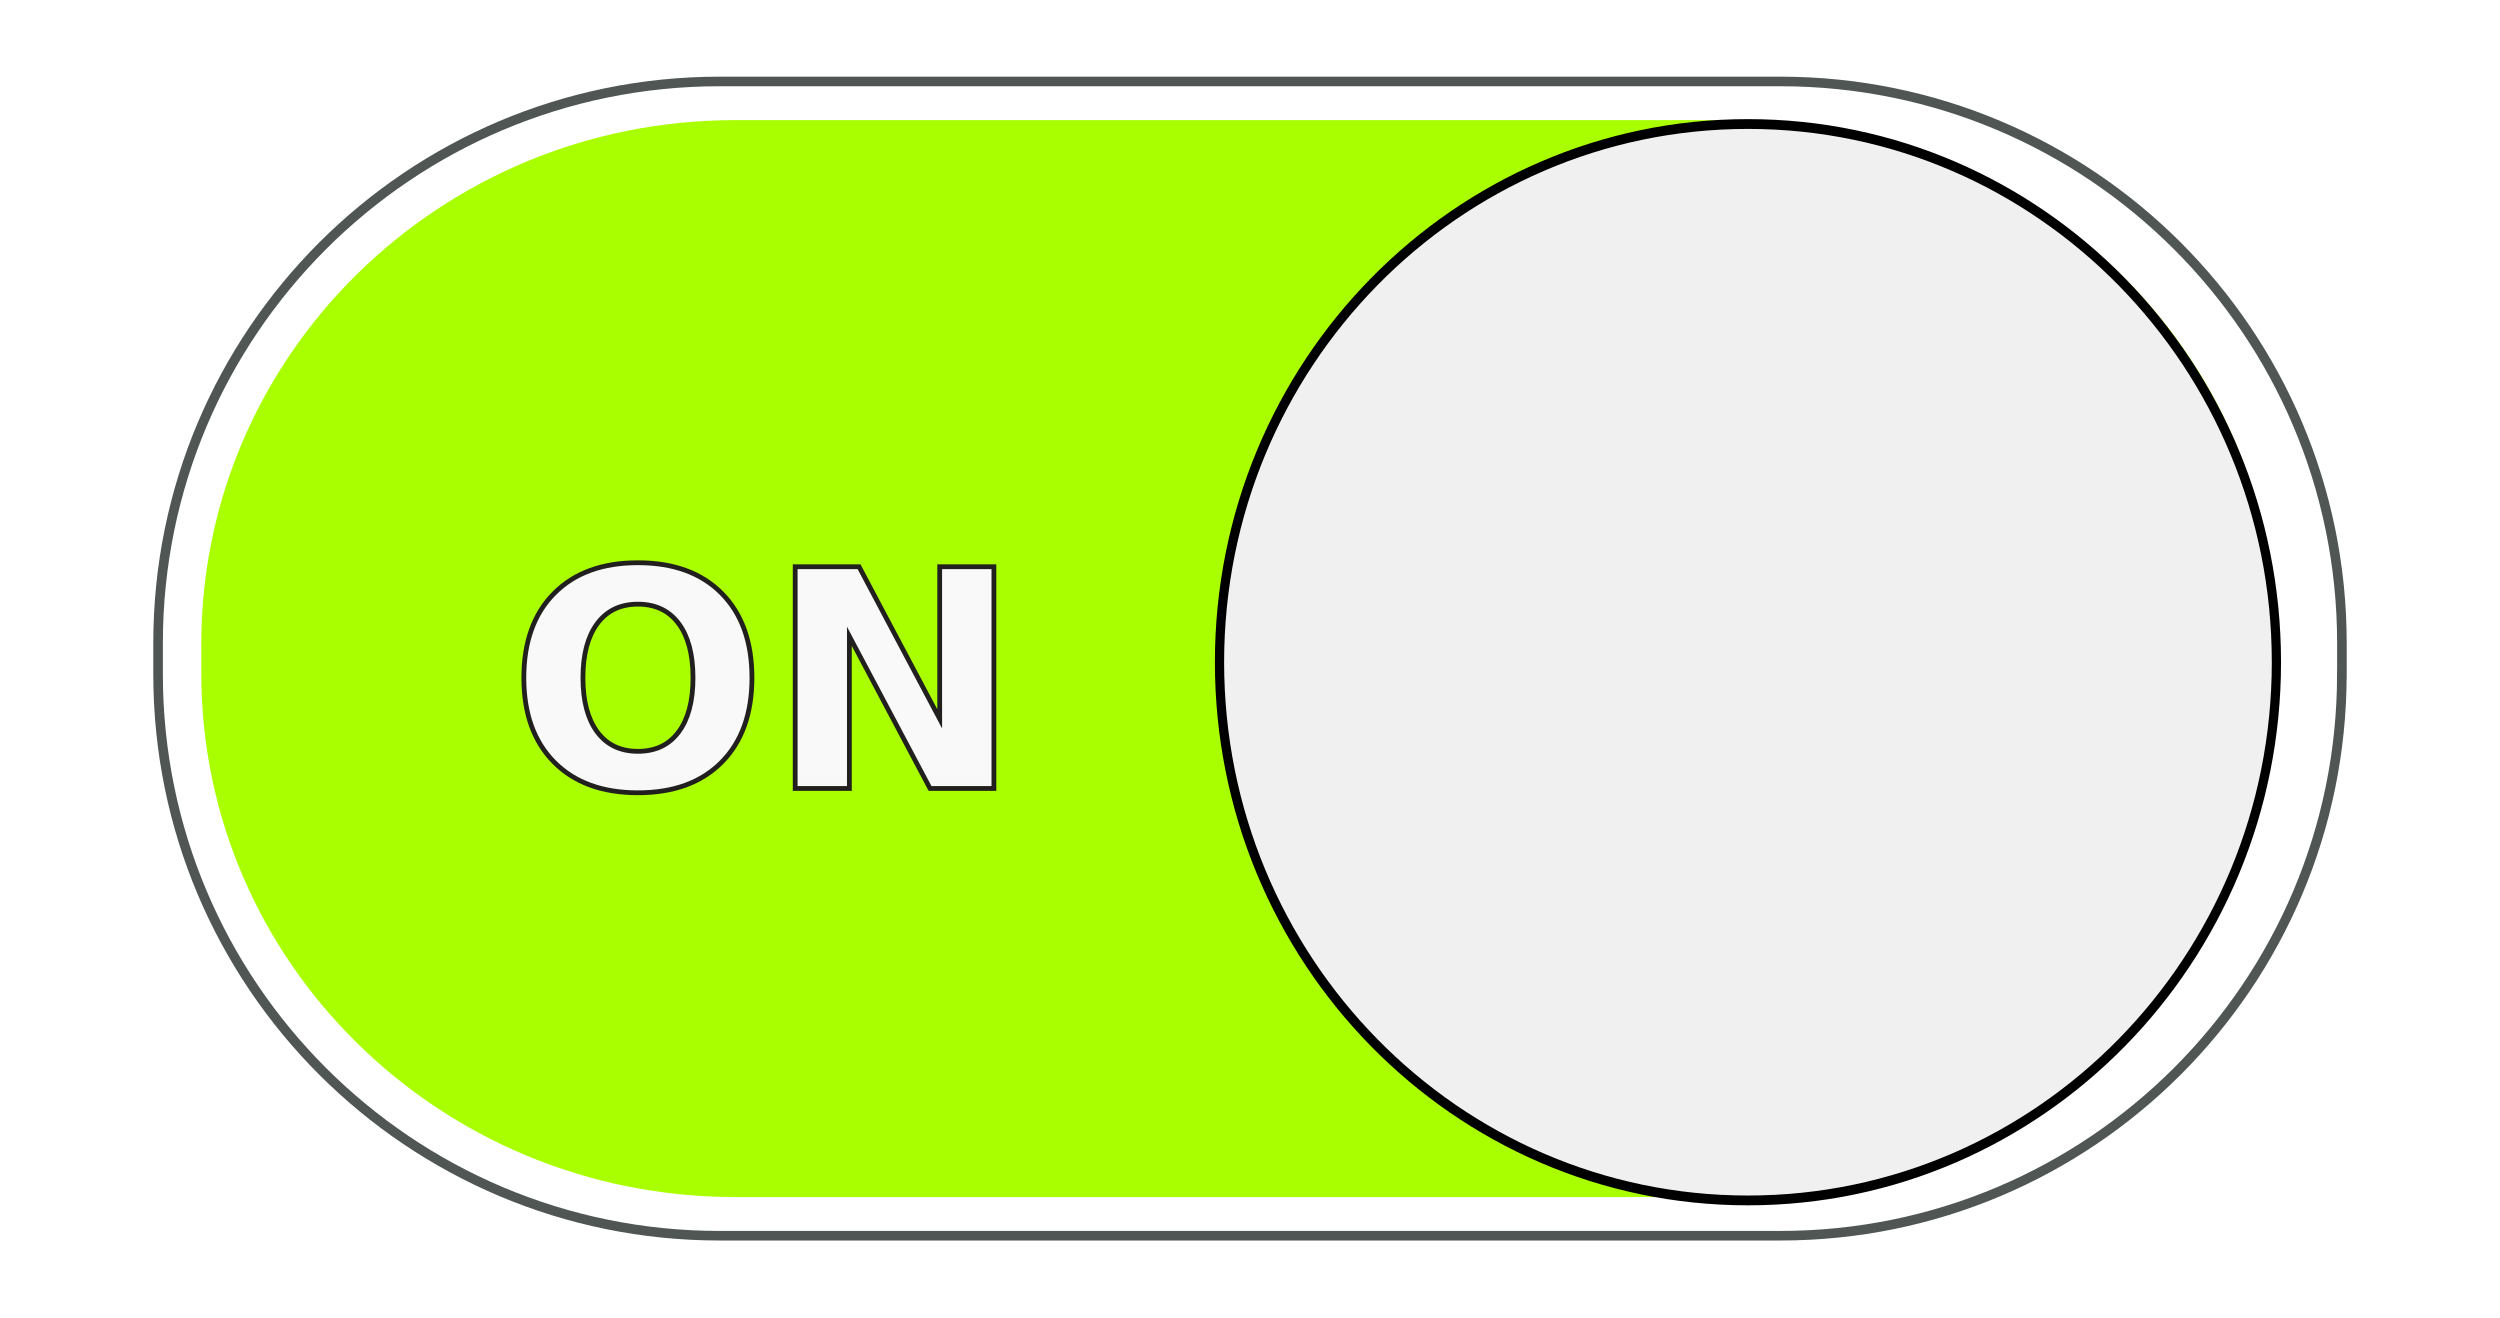
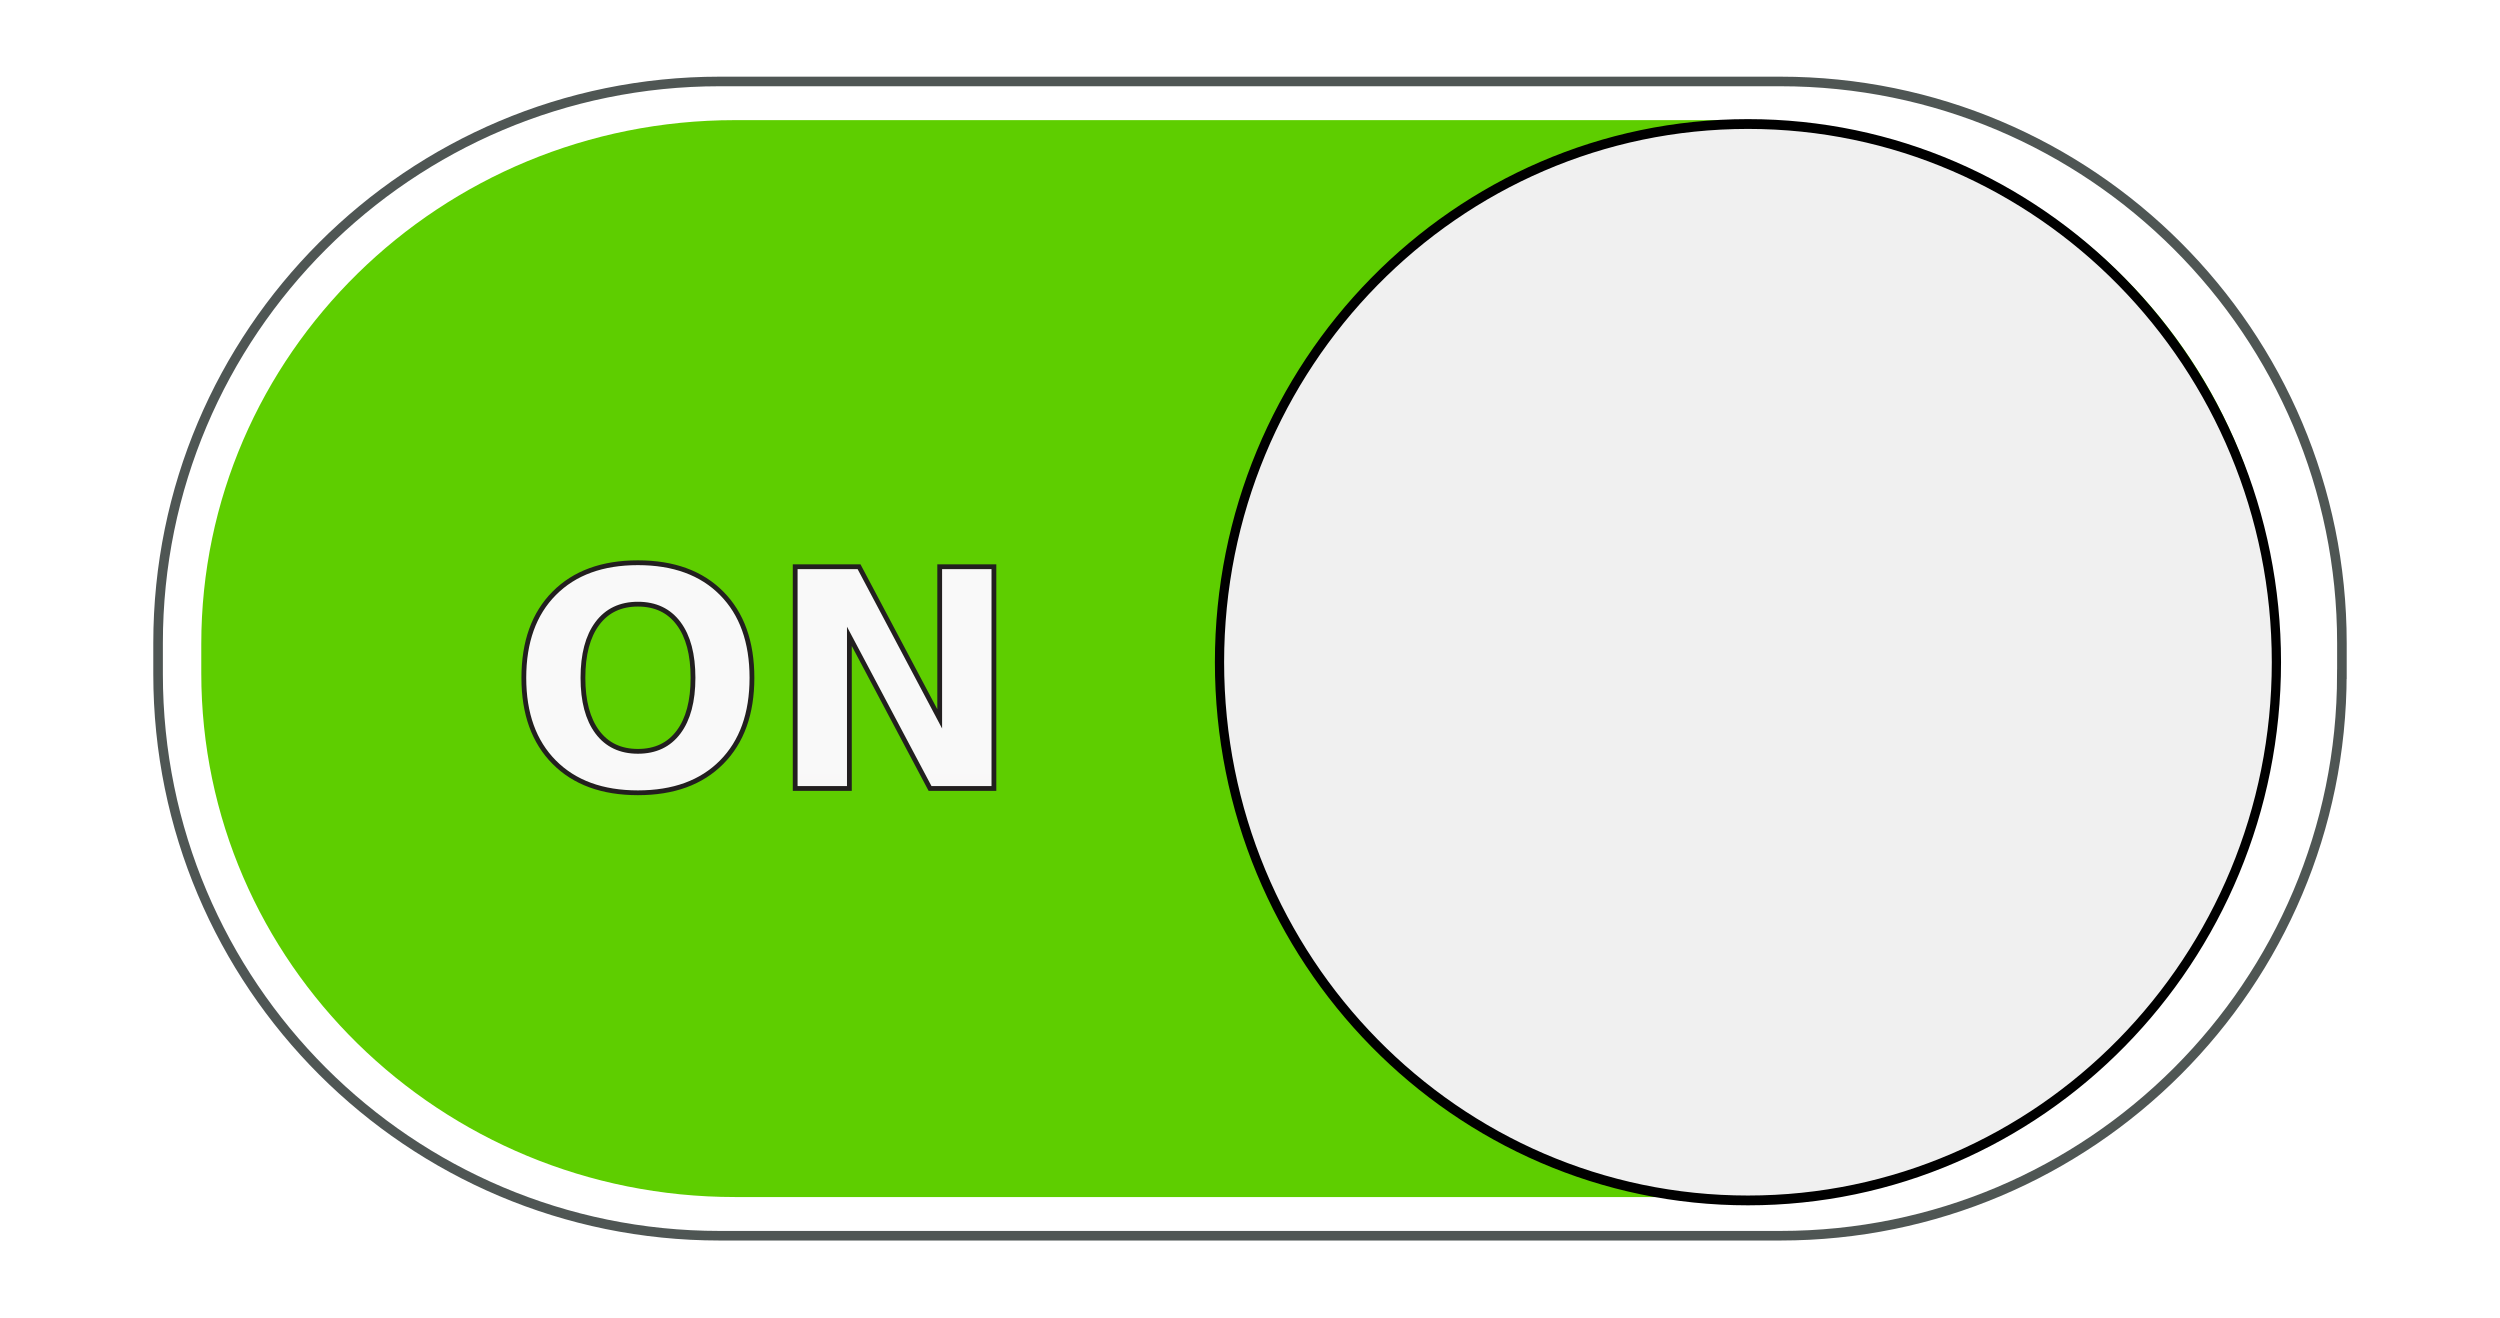
<svg xmlns="http://www.w3.org/2000/svg" xmlns:xlink="http://www.w3.org/1999/xlink" id="svg32219" height="171.8" width="326.08" version="1.1">
  <defs id="defs32221">
+     <linearGradient id="linearGradient2" gradientUnits="userSpaceOnUse" gradientTransform="matrix(-5.4e-6,-122.71,-122.71,5.4e-6,432.2549,261.3379)">
+       <stop id="stop1" stop-color="#a9ff00" offset="0" style="stop-color:#5ece00;stop-opacity:1;" />
+       <stop id="stop2" stop-color="#005600" offset="0.529" style="stop-color:#006e00;stop-opacity:1;" />
+     </linearGradient>
    <linearGradient id="linearGradient3823">
      <stop style="stop-color:#000000;stop-opacity:1;" offset="0" id="stop3825" />
      <stop style="stop-color:#000000;stop-opacity:0;" offset="1" id="stop3827" />
    </linearGradient>
    <linearGradient id="linearGradient20514">
      <stop style="stop-color:#c8c8c8;stop-opacity:1;" offset="0" id="stop20516" />
      <stop style="stop-color:#646464;stop-opacity:1;" offset="1" id="stop20518" />
    </linearGradient>
    <linearGradient id="linearGradient19894">
      <stop style="stop-color:#000000;stop-opacity:1;" offset="0" id="stop19896" />
      <stop style="stop-color:#000000;stop-opacity:0;" offset="1" id="stop19898" />
    </linearGradient>
    <clipPath id="clipPath23498" clipPathUnits="userSpaceOnUse">
      <path id="path23500" d="m157.6,38.422,512.98,0,0,506.98-512.98,0,0-506.98z" />
    </clipPath>
    <linearGradient id="linearGradient23486" gradientUnits="userSpaceOnUse" gradientTransform="matrix(-1e-6,-22.6087,-22.6087,1e-6,394.584,207.1182)">
      <stop id="stop23488" stop-color="#f9f9f9" offset="0" />
      <stop id="stop23490" stop-color="#5f5c5d" offset="1" />
    </linearGradient>
    <clipPath id="clipPath23466" clipPathUnits="userSpaceOnUse">
      <path id="path23468" d="m157.6,38.422,512.98,0,0,506.98-512.98,0,0-506.98z" />
    </clipPath>
    <linearGradient id="linearGradient23454" gradientUnits="userSpaceOnUse" gradientTransform="matrix(-1e-6,-22.60856,-22.60856,1e-6,367.8032,207.1172)">
      <stop id="stop23456" stop-color="#f9f9f9" offset="0" />
      <stop id="stop23458" stop-color="#5f5c5d" offset="1" />
    </linearGradient>
    <clipPath id="clipPath23422" clipPathUnits="userSpaceOnUse">
      <path id="path23424" d="m157.6,38.422,512.98,0,0,506.98-512.98,0,0-506.98z" />
    </clipPath>
    <clipPath id="clipPath15342" clipPathUnits="userSpaceOnUse">
      <path id="path15344" d="m432.4,195.86c0-29.335,23.781-53.114,53.113-53.114,29.331,0,53.11,23.779,53.11,53.114,0,29.331-23.779,53.11-53.11,53.11-29.332,0-53.113-23.779-53.113-53.11" />
    </clipPath>
    <clipPath id="clipPath15350" clipPathUnits="userSpaceOnUse">
      <path id="path15352" d="m409.65,271.78,151.75,0,0-151.34-151.75,0,0,151.34z" />
    </clipPath>
    <clipPath id="clipPath14644" clipPathUnits="userSpaceOnUse">
      <path id="path14646" d="m432.4,195.86c0-29.335,23.781-53.114,53.113-53.114,29.331,0,53.11,23.779,53.11,53.114,0,29.331-23.779,53.11-53.11,53.11-29.332,0-53.113-23.779-53.113-53.11" />
    </clipPath>
    <clipPath id="clipPath12856" clipPathUnits="userSpaceOnUse">
      <path id="path12858" d="m448.7,235.64c-10.691-9.903-17.382-24.057-17.382-39.774,0-8.609,2.007-16.75,5.578-23.978,3.439-6.963,8.332-13.078,14.28-17.955,9.347-7.667,21.306-12.264,34.338-12.264,14.472,0,27.617,5.672,37.339,14.916,10.382,9.871,16.855,23.818,16.855,39.281,0,9.533-2.463,18.494-6.787,26.278-4.635,8.344-11.409,15.334-19.58,20.234-8.135,4.877-17.654,7.68-27.827,7.68-14.213,0-27.149-5.469-36.814-14.418m91.008-39.774" />
    </clipPath>
    <linearGradient id="linearGradient11820" gradientUnits="userSpaceOnUse" gradientTransform="matrix(-5.4e-6,-122.71,-122.71,5.4e-6,432.2549,261.3379)">
      <stop id="stop11822" stop-color="#a9ff00" offset="0" />
      <stop id="stop11824" stop-color="#005600" offset="1" />
    </linearGradient>
    <clipPath id="clipPath11800" clipPathUnits="userSpaceOnUse">
      <path id="path11802" d="m157.6,38.422,512.98,0,0,506.98-512.98,0,0-506.98z" />
    </clipPath>
    <linearGradient id="linearGradient11788" gradientUnits="userSpaceOnUse" gradientTransform="matrix(184.94,2.559723,2.559723,-184.94,363.9346,194.7168)">
      <stop id="stop11790" stop-color="#cbcaca" offset="0" />
      <stop id="stop11792" stop-color="#231f20" offset="1" />
    </linearGradient>
    <radialGradient xlink:href="#linearGradient19894" id="radialGradient19902" cx="485.516" cy="195.86" fx="485.516" fy="195.86" r="55.129" gradientTransform="matrix(1,0,0,0.9999819,0,0.00355276)" gradientUnits="userSpaceOnUse" />
    <linearGradient xlink:href="#linearGradient11820" id="linearGradient3819" gradientUnits="userSpaceOnUse" gradientTransform="matrix(-5.4e-6,-122.71,-122.71,5.4e-6,432.2549,261.3379)" />
-     <linearGradient xlink:href="#linearGradient11820" id="linearGradient3866" x1="323.995" y1="195.655" x2="540.517" y2="195.655" gradientUnits="userSpaceOnUse" />
+     <linearGradient xlink:href="#linearGradient2" id="linearGradient3866" x1="323.995" y1="195.655" x2="540.517" y2="195.655" gradientUnits="userSpaceOnUse" />
  </defs>
  <g id="layer1" transform="translate(-211.9606,-446.4609)">
    <g id="g11796" transform="matrix(1.25,0,0,-1.25,-164.5913,776.9301)" style="fill:none">
      <g id="g11798" clip-path="url(#clipPath11800)" style="fill:none">
        <g id="g11804" transform="translate(545.6045,194.0273)" style="fill:none">
          <path id="path11806" stroke-linejoin="miter" d="m0,0c0-32.361-26.234-58.594-58.595-58.594h-110.68c-32.359,0-58.593,26.233-58.593,58.594v3.254c0,32.361,26.234,58.594,58.593,58.594h110.68c32.366,0,58.6-26.233,58.6-58.594v-3.254z" stroke="#4f5654" stroke-linecap="butt" stroke-miterlimit="10" stroke-dasharray="none" stroke-width="1" fill="none" style="fill:none" />
        </g>
      </g>
    </g>
    <g id="g11810" transform="matrix(1.25,0,0,-1.25,-166.7797,776.9301)" style="fill-opacity:1.0;fill:url(#linearGradient3866)">
      <g id="g11818" style="fill-opacity:1.0;fill:url(#linearGradient3866)">
        <path id="path11826" d="m 379.67,251.84 c -30.746,0 -55.675,-24.475 -55.675,-54.666 v -3.038 c 0,-30.191 24.929,-54.666 55.675,-54.666 h 105.17 c 30.748,0 55.677,24.475 55.677,54.666 v 3.038 c 0,30.191 -24.929,54.666 -55.677,54.666 H 379.67 z" style="fill:url(#linearGradient3866);fill-opacity:1.0" />
      </g>
    </g>
    <g id="g23442" transform="matrix(1.25,0,0,-1.25,-164.5913,776.9301)">
      <g id="g23444">
        <g id="g23450">
          <g id="g23452">
            <path id="path23460" fill="url(#linearGradient23454)" d="m359.07,202.46c-2.115-2.127-3.171-5.069-3.171-8.818,0-3.739,1.056-6.675,3.171-8.803,2.112-2.13,5.022-3.192,8.732-3.192,3.72,0,6.631,1.062,8.74,3.192,2.108,2.128,3.162,5.064,3.162,8.803,0,3.749-1.054,6.691-3.162,8.818-2.109,2.128-5.02,3.191-8.74,3.191-3.71,0-6.62-1.063-8.732-3.191m4.499-14.475c-1.001,1.342-1.501,3.228-1.501,5.657,0,2.439,0.5,4.328,1.501,5.671,1.004,1.344,2.414,2.016,4.233,2.016,1.829,0,3.243-0.672,4.245-2.016,1.003-1.343,1.504-3.232,1.504-5.671,0-2.429-0.501-4.315-1.504-5.657-1.002-1.344-2.416-2.013-4.245-2.013-1.819,0-3.229,0.669-4.233,2.013" />
          </g>
        </g>
      </g>
    </g>
    <g id="g23462" transform="matrix(1.25,0,0,-1.25,-164.5913,776.9301)" style="fill:none">
      <g id="g23464" clip-path="url(#clipPath23466)" style="fill:none">
        <g id="g23470" transform="translate(367.8037,201.334)" style="fill:none">
          <path id="path23472" stroke-linejoin="miter" d="m0,0c-1.818,0-3.229-0.672-4.232-2.016-1.001-1.343-1.502-3.232-1.502-5.671,0-2.428,0.501-4.315,1.502-5.657,1.003-1.344,2.414-2.013,4.232-2.013,1.829,0,3.244,0.669,4.246,2.013,1.003,1.342,1.504,3.229,1.504,5.657,0,2.439-0.501,4.328-1.504,5.671-1.002,1.344-2.417,2.016-4.246,2.016zm0,4.322c3.72,0,6.632-1.062,8.74-3.191,2.108-2.127,3.161-5.069,3.161-8.818,0-3.739-1.053-6.674-3.161-8.803s-5.02-3.192-8.74-3.192c-3.709,0-6.621,1.063-8.732,3.192-2.115,2.129-3.17,5.064-3.17,8.803,0,3.749,1.055,6.691,3.17,8.818,2.111,2.129,5.023,3.191,8.732,3.191z" stroke="#221f1f" stroke-linecap="butt" stroke-miterlimit="10" stroke-dasharray="none" stroke-width="0.5" fill="none" style="fill:none" />
        </g>
      </g>
    </g>
    <g id="g23474" transform="matrix(1.25,0,0,-1.25,-164.5913,776.9301)">
      <g id="g23476">
        <g id="g23482">
          <g id="g23484">
            <path id="path23492" fill="url(#linearGradient23486)" d="m399.3,205.24,0-15.874-8.414,15.874-6.666,0,0-23.137,5.656,0,0,15.873,8.417-15.873,6.664,0,0,23.137-5.657,0z" />
          </g>
        </g>
      </g>
    </g>
    <g id="g23494" transform="matrix(1.25,0,0,-1.25,-164.5913,776.9301)" style="fill:none">
      <g id="g23496" clip-path="url(#clipPath23498)" style="fill:none">
        <g id="g23502" transform="translate(384.2158,205.2383)" style="fill:none">
          <path id="path23504" d="m0,0,6.665,0,8.414-15.873,0,15.873,5.657,0,0-23.137-6.664,0-8.417,15.873,0-15.873-5.655,0v23.137z" stroke-miterlimit="10" stroke-dasharray="none" stroke-linejoin="miter" stroke-linecap="butt" stroke-width="0.5" stroke="#221f1f" fill="none" style="fill:none" />
        </g>
      </g>
    </g>
    <path style="fill:#f0f0f0;fill-opacity:1;stroke:#000000;stroke-width:1;stroke-linecap:round;stroke-linejoin:miter;stroke-miterlimit:4;stroke-opacity:1;stroke-dasharray:none" id="path20512" d="m 278.545,294.05 a 57.256,54.935 0 1 1 -114.513,0 57.256,54.935 0 1 1 114.513,0 z" transform="matrix(1.20383,0,0,1.277842,173.5564,157.0863)" />
  </g>
</svg>
